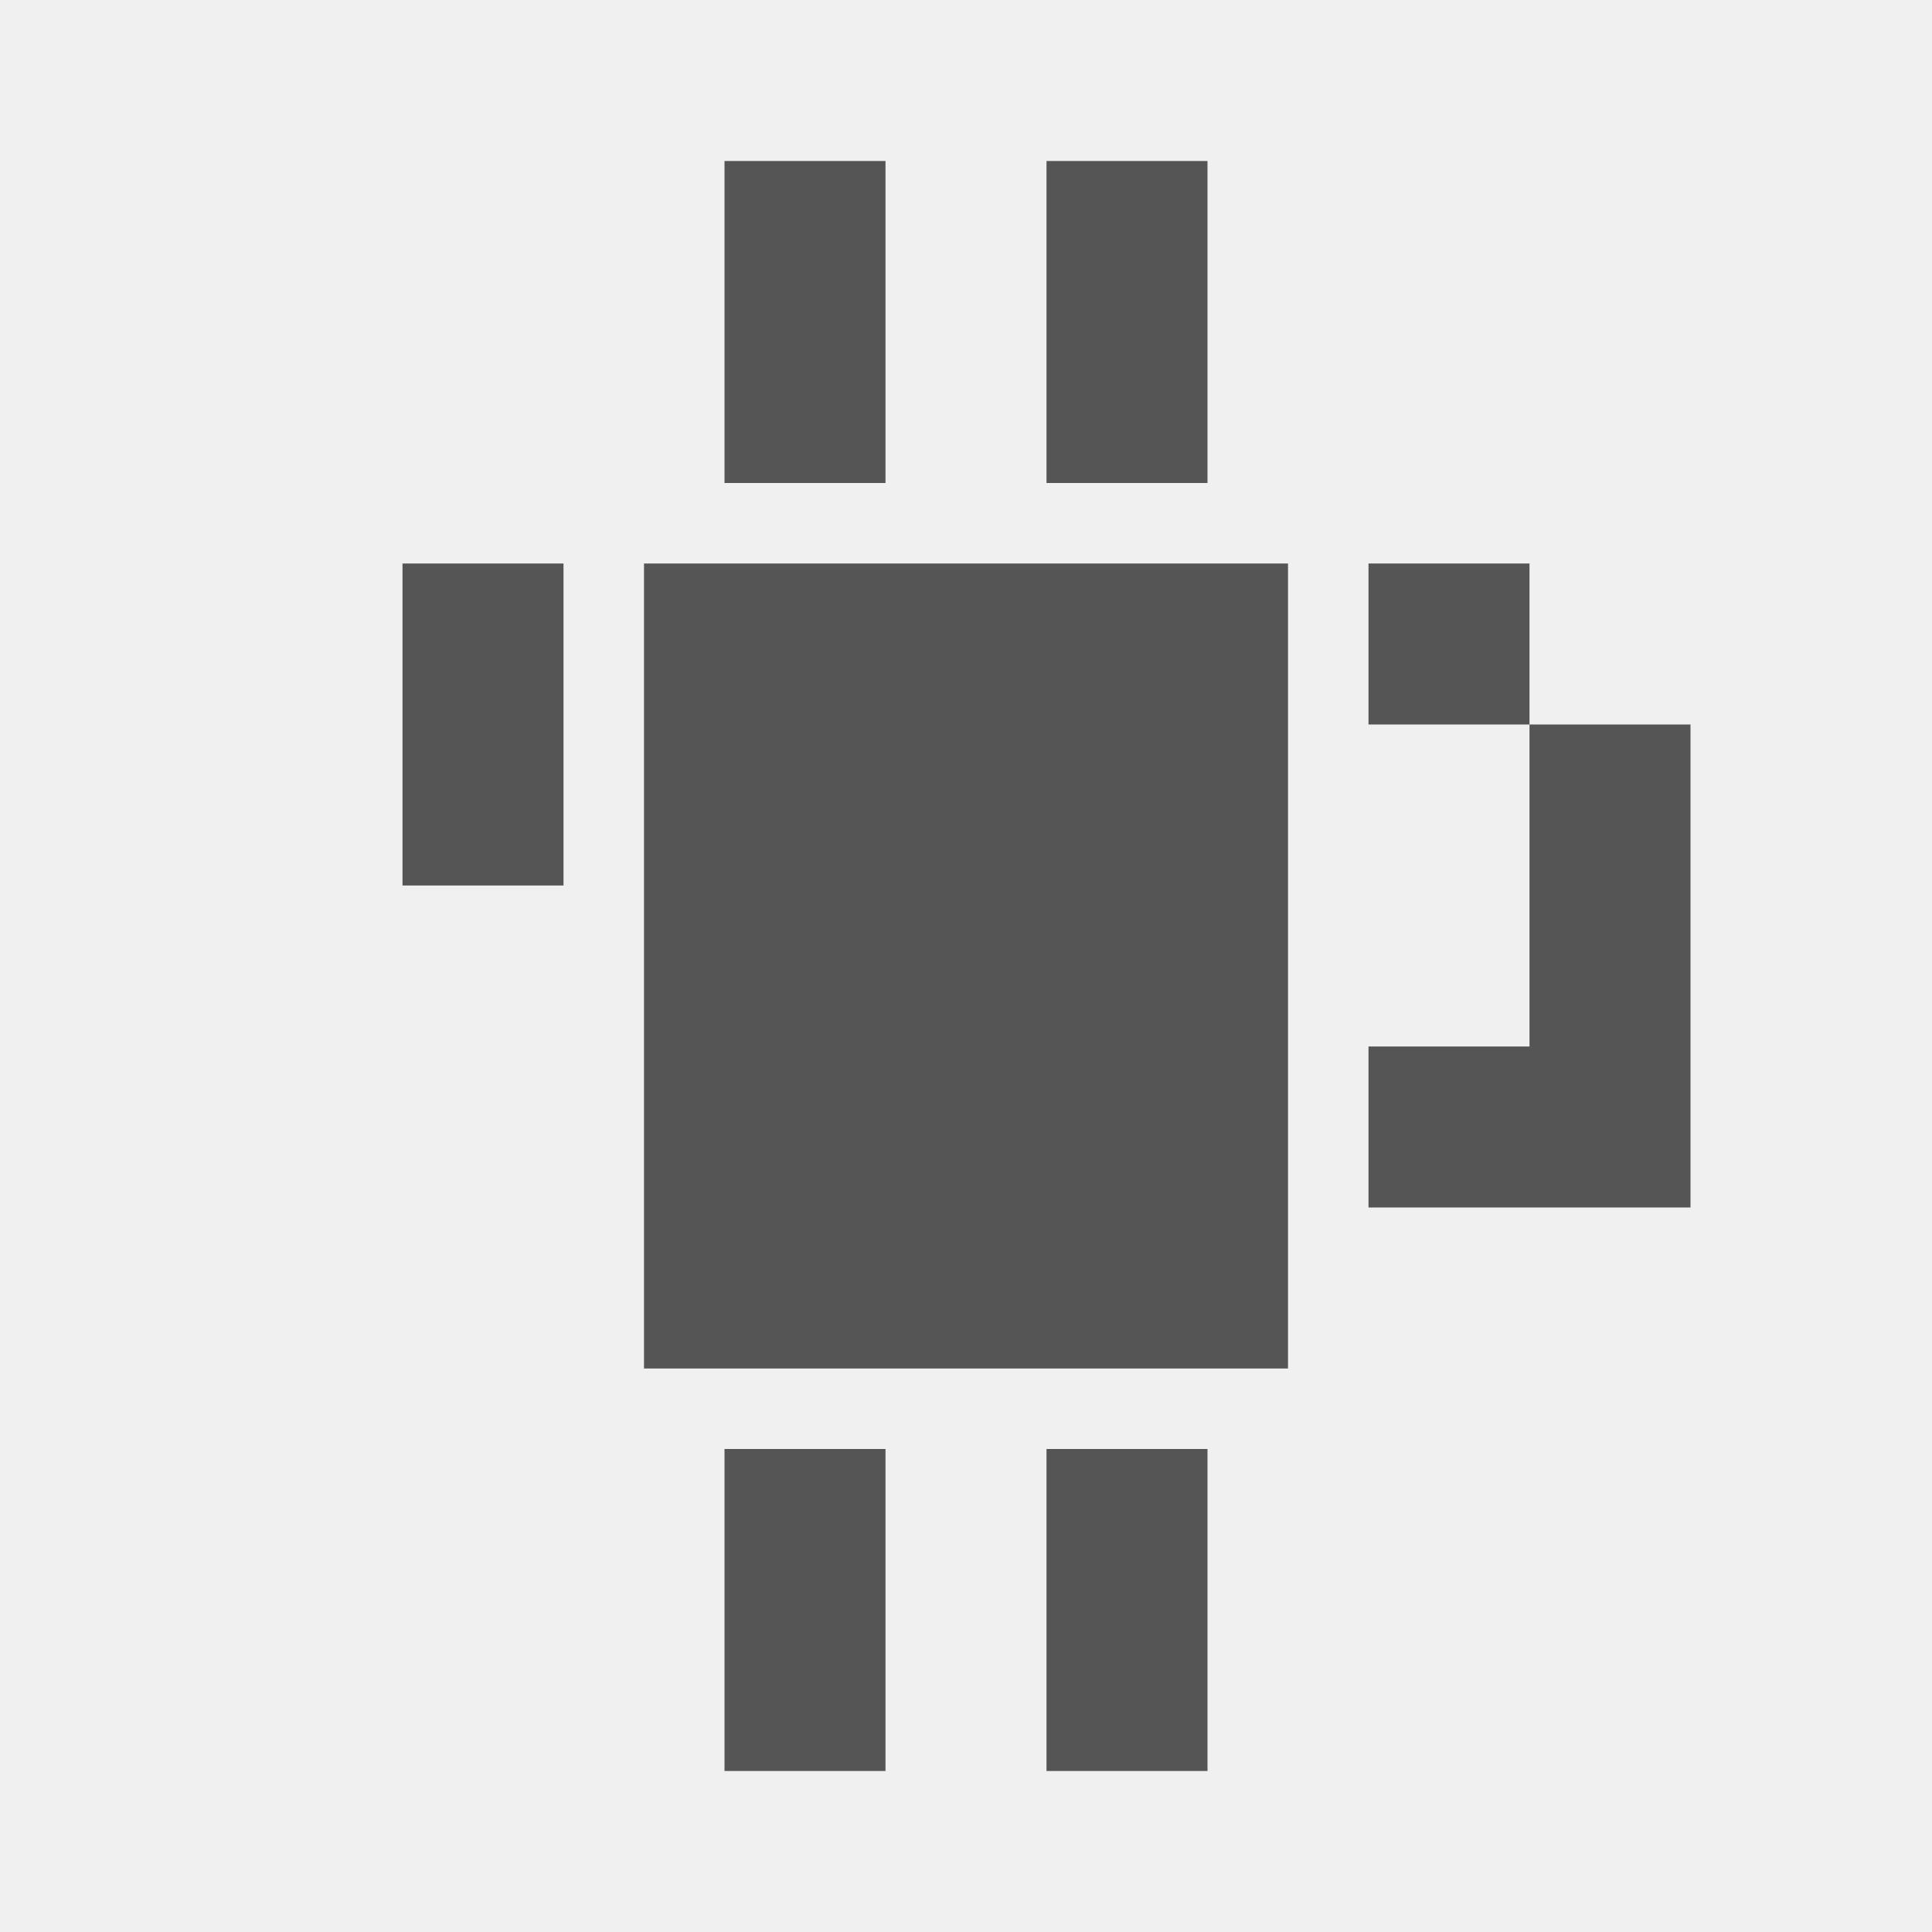
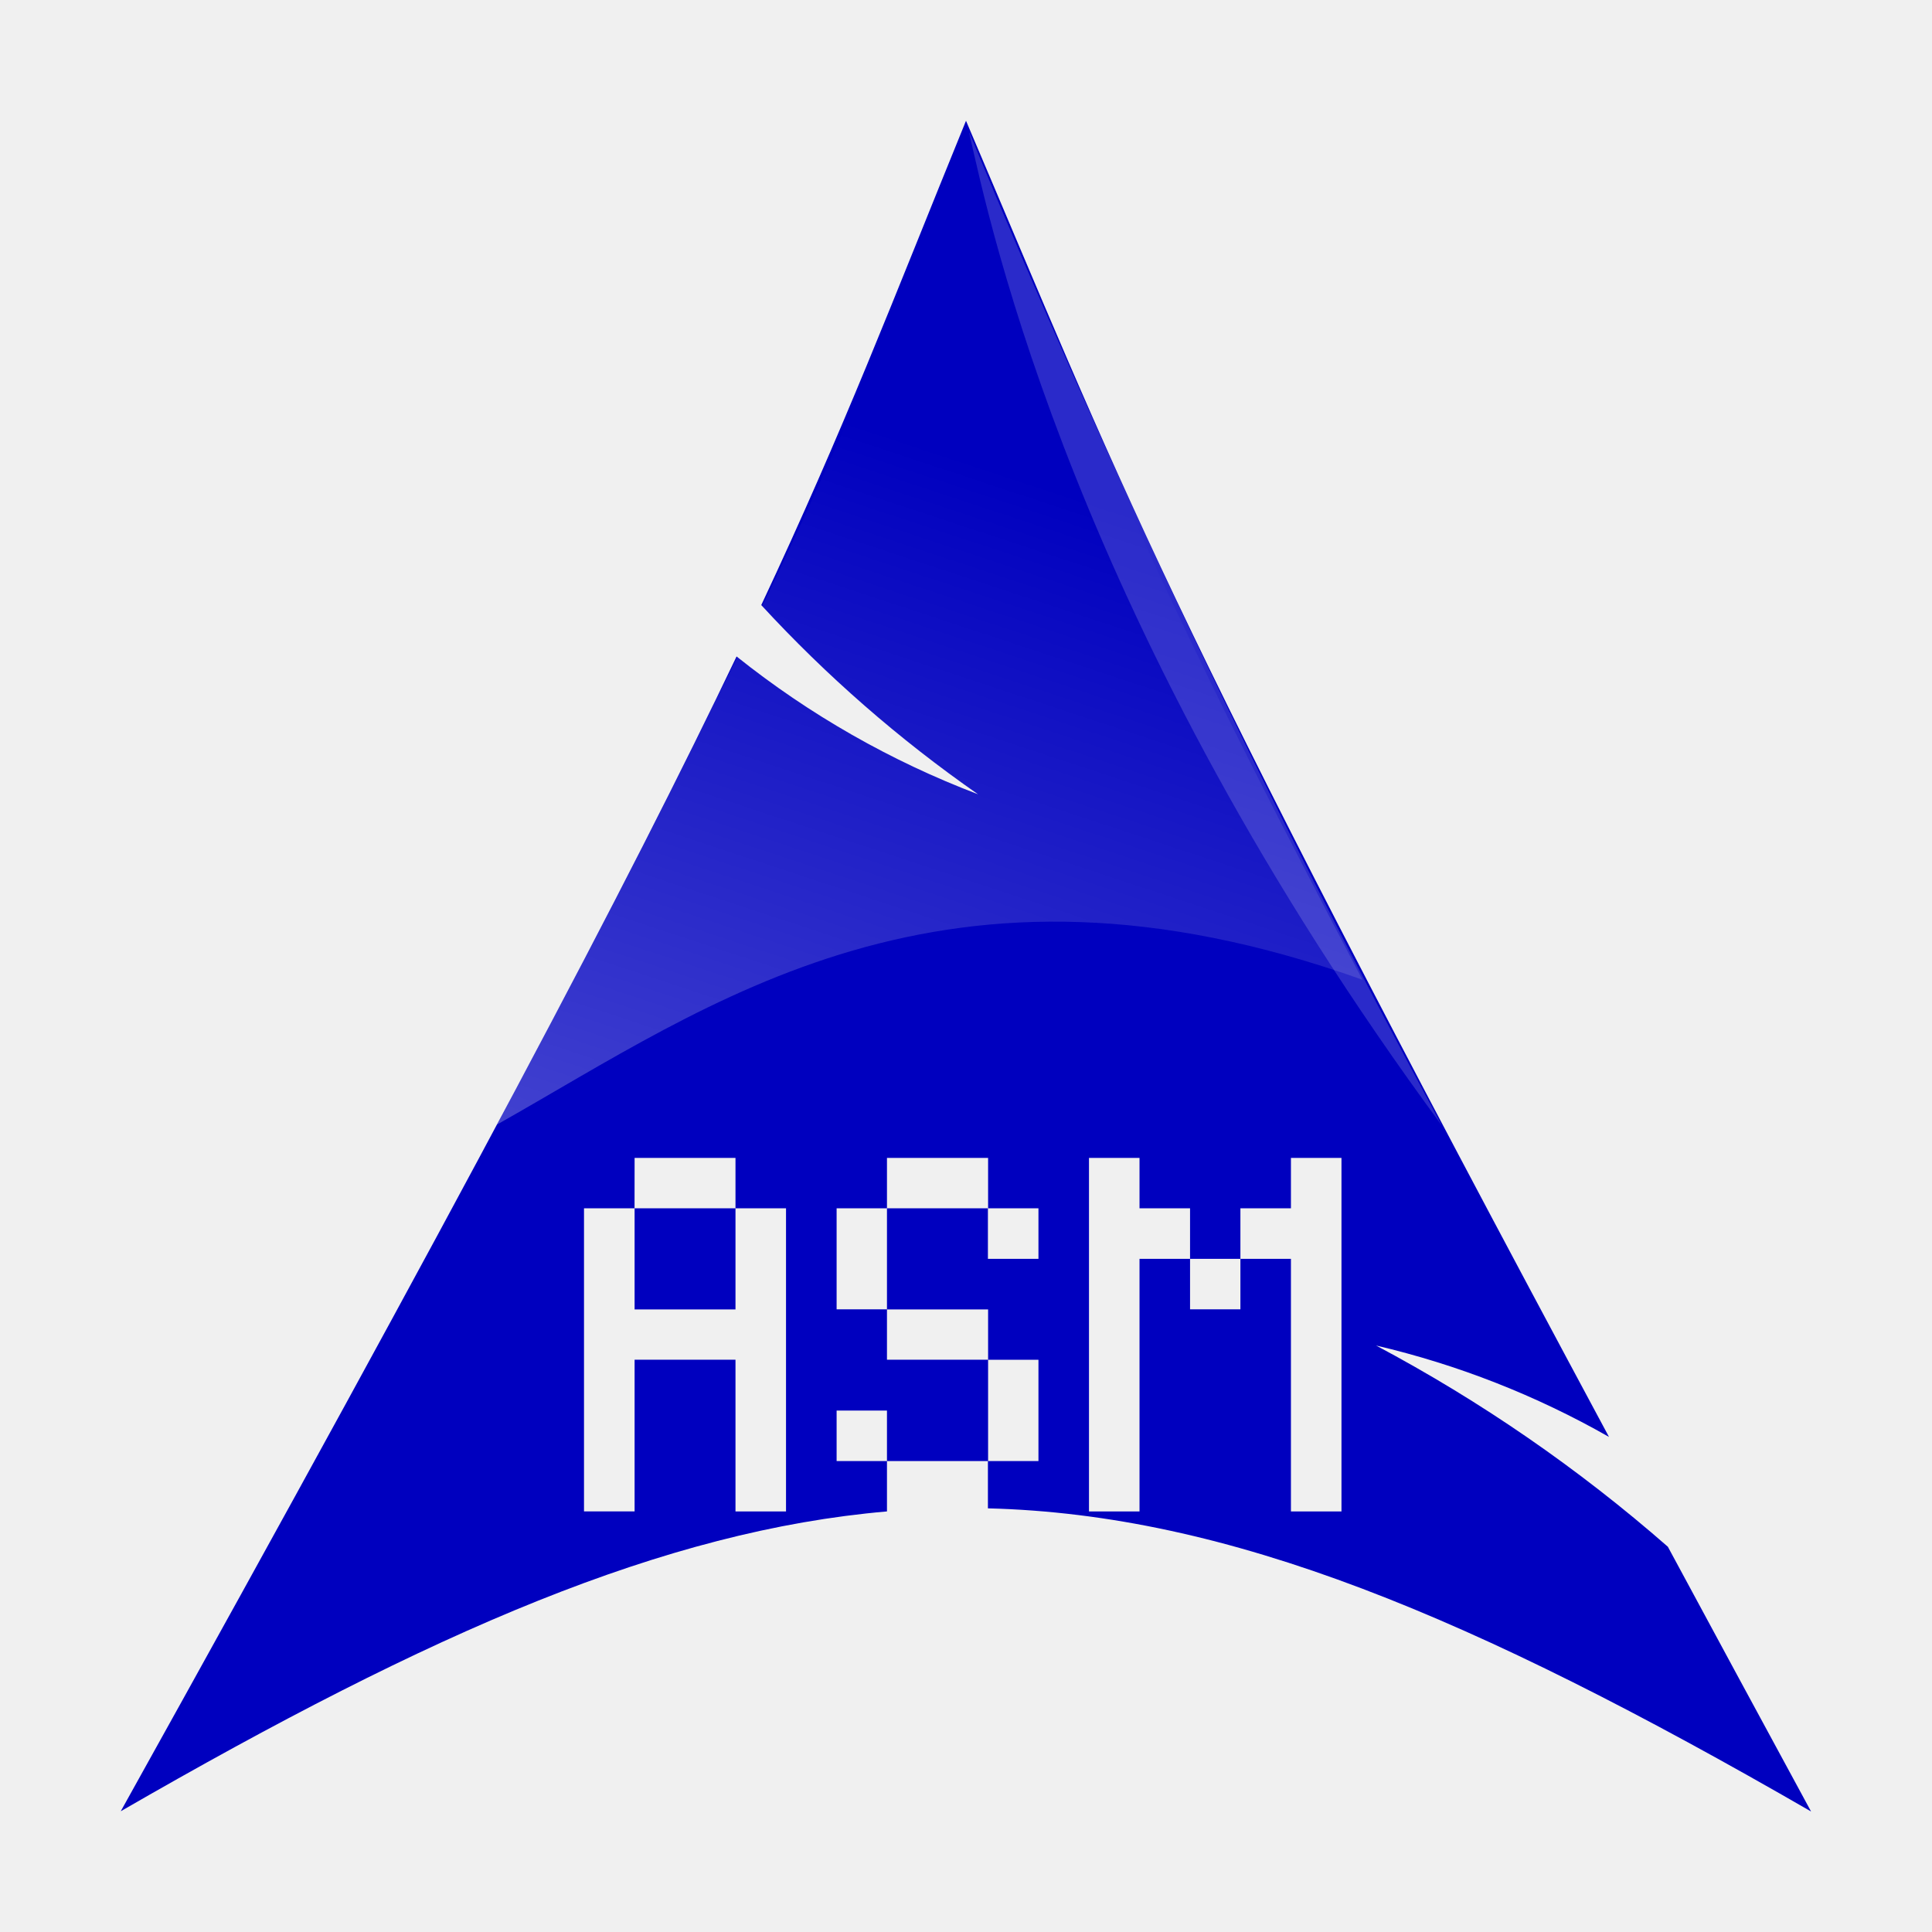
- <svg xmlns="http://www.w3.org/2000/svg" fill="#555555" role="img" viewBox="0 0 24 24">
-   <path d="M9 2h2v4H9V2zm4 0h2v4h-2V2zM5 9V7h2v2H5zm14 0V7h-2v2h2zM5 11h2v2H5v-2zm14 0h2v2h-2v-2zM5 15v-2h2v2H5zm14 0v-2h-2v2h2zM9 18h2v4H9v-4zm4 0h2v4h-2v-4zM7 9H5v6h2V9zm12 0h2v6h-2V9zM8 7h8v10H8V7z" />
+ <svg xmlns="http://www.w3.org/2000/svg" width="800px" height="800px" viewBox="0 0 32 32">
+   <defs>
+     <linearGradient id="a" x1="836.63" y1="36.205" x2="843.802" y2="14.48" gradientTransform="translate(525.922 30.249) rotate(180) scale(0.607 0.607)" gradientUnits="userSpaceOnUse">
+       <stop offset="0" stop-color="#ffffff" stop-opacity="0" />
+       <stop offset="1" stop-color="#ffffff" stop-opacity="0.275" />
+     </linearGradient>
+   </defs>
+   <path d="M16,2c-1.246,3.056-2,5.057-3.391,8.022A21.884,21.884,0,0,0,16.2,13.156a14.858,14.858,0,0,1-4-2.283C10.43,14.579,7.646,19.855,2,30c5.186-2.994,9.012-4.648,12.691-4.966V24.2h-.834v-.837h.834V24.2h1.675V22.521H14.691v-.834h-.834V20.013h.834v-.834h1.675v.834H17.2v.837h-.837v-.837H14.691v1.675h1.675v.834H17.2V24.2h-.837v.783c3.98.1,8.006,1.772,13.634,5.021-.863-1.589-1.636-3.021-2.372-4.385a25.526,25.526,0,0,0-4.833-3.333A14.436,14.436,0,0,1,26.65,23.8C19.17,9.872,18.565,8.02,16,2ZM10.511,19.179h1.671v.834h.837v5.021h-.837V22.521H10.511v2.512H9.673V20.013h.837Zm0,.834v1.675h1.671V20.013Zm7.526-.834h.837v.834h.837v.837h.834v-.837h.837v-.834h.837v5.855h-.837V20.85h-.837v.837h-.834V20.85h-.837v4.184h-.837Z" style="fill:#0000bf" />
+   <path d="M23.881,18.642c-6.069-8.237-7.476-14.876-7.832-16.461A175.217,175.217,0,0,0,23.881,18.642Z" style="fill:#ffffff;fill-opacity:0.166" />
+   <path d="M16.051,2.12,15.6,3.227c-.159.391-.311.765-.461,1.131s-.3.724-.448,1.077-.3.7-.448,1.053-.3.706-.465,1.066-.329.729-.506,1.111-.362.778-.561,1.193c-.028.057-.061.123-.089.181A21.872,21.872,0,0,0,16.2,13.156a14.879,14.879,0,0,1-3.989-2.276l-.14.287c-.065.133-.144.283-.212.42l-.106.219c-.878,1.793-2.006,3.984-3.524,6.822,3.551-2,7.381-4.887,14.338-2.4-.349-.661-.67-1.28-.971-1.863s-.581-1.128-.841-1.644-.5-1-.725-1.463-.433-.9-.629-1.313-.38-.818-.554-1.2-.339-.754-.5-1.118S18.047,6.9,17.9,6.546s-.291-.709-.434-1.066c-.036-.091-.073-.186-.109-.277C16.949,4.247,16.536,3.258,16.051,2.12Z" style="fill:url(#a)" />
</svg>
